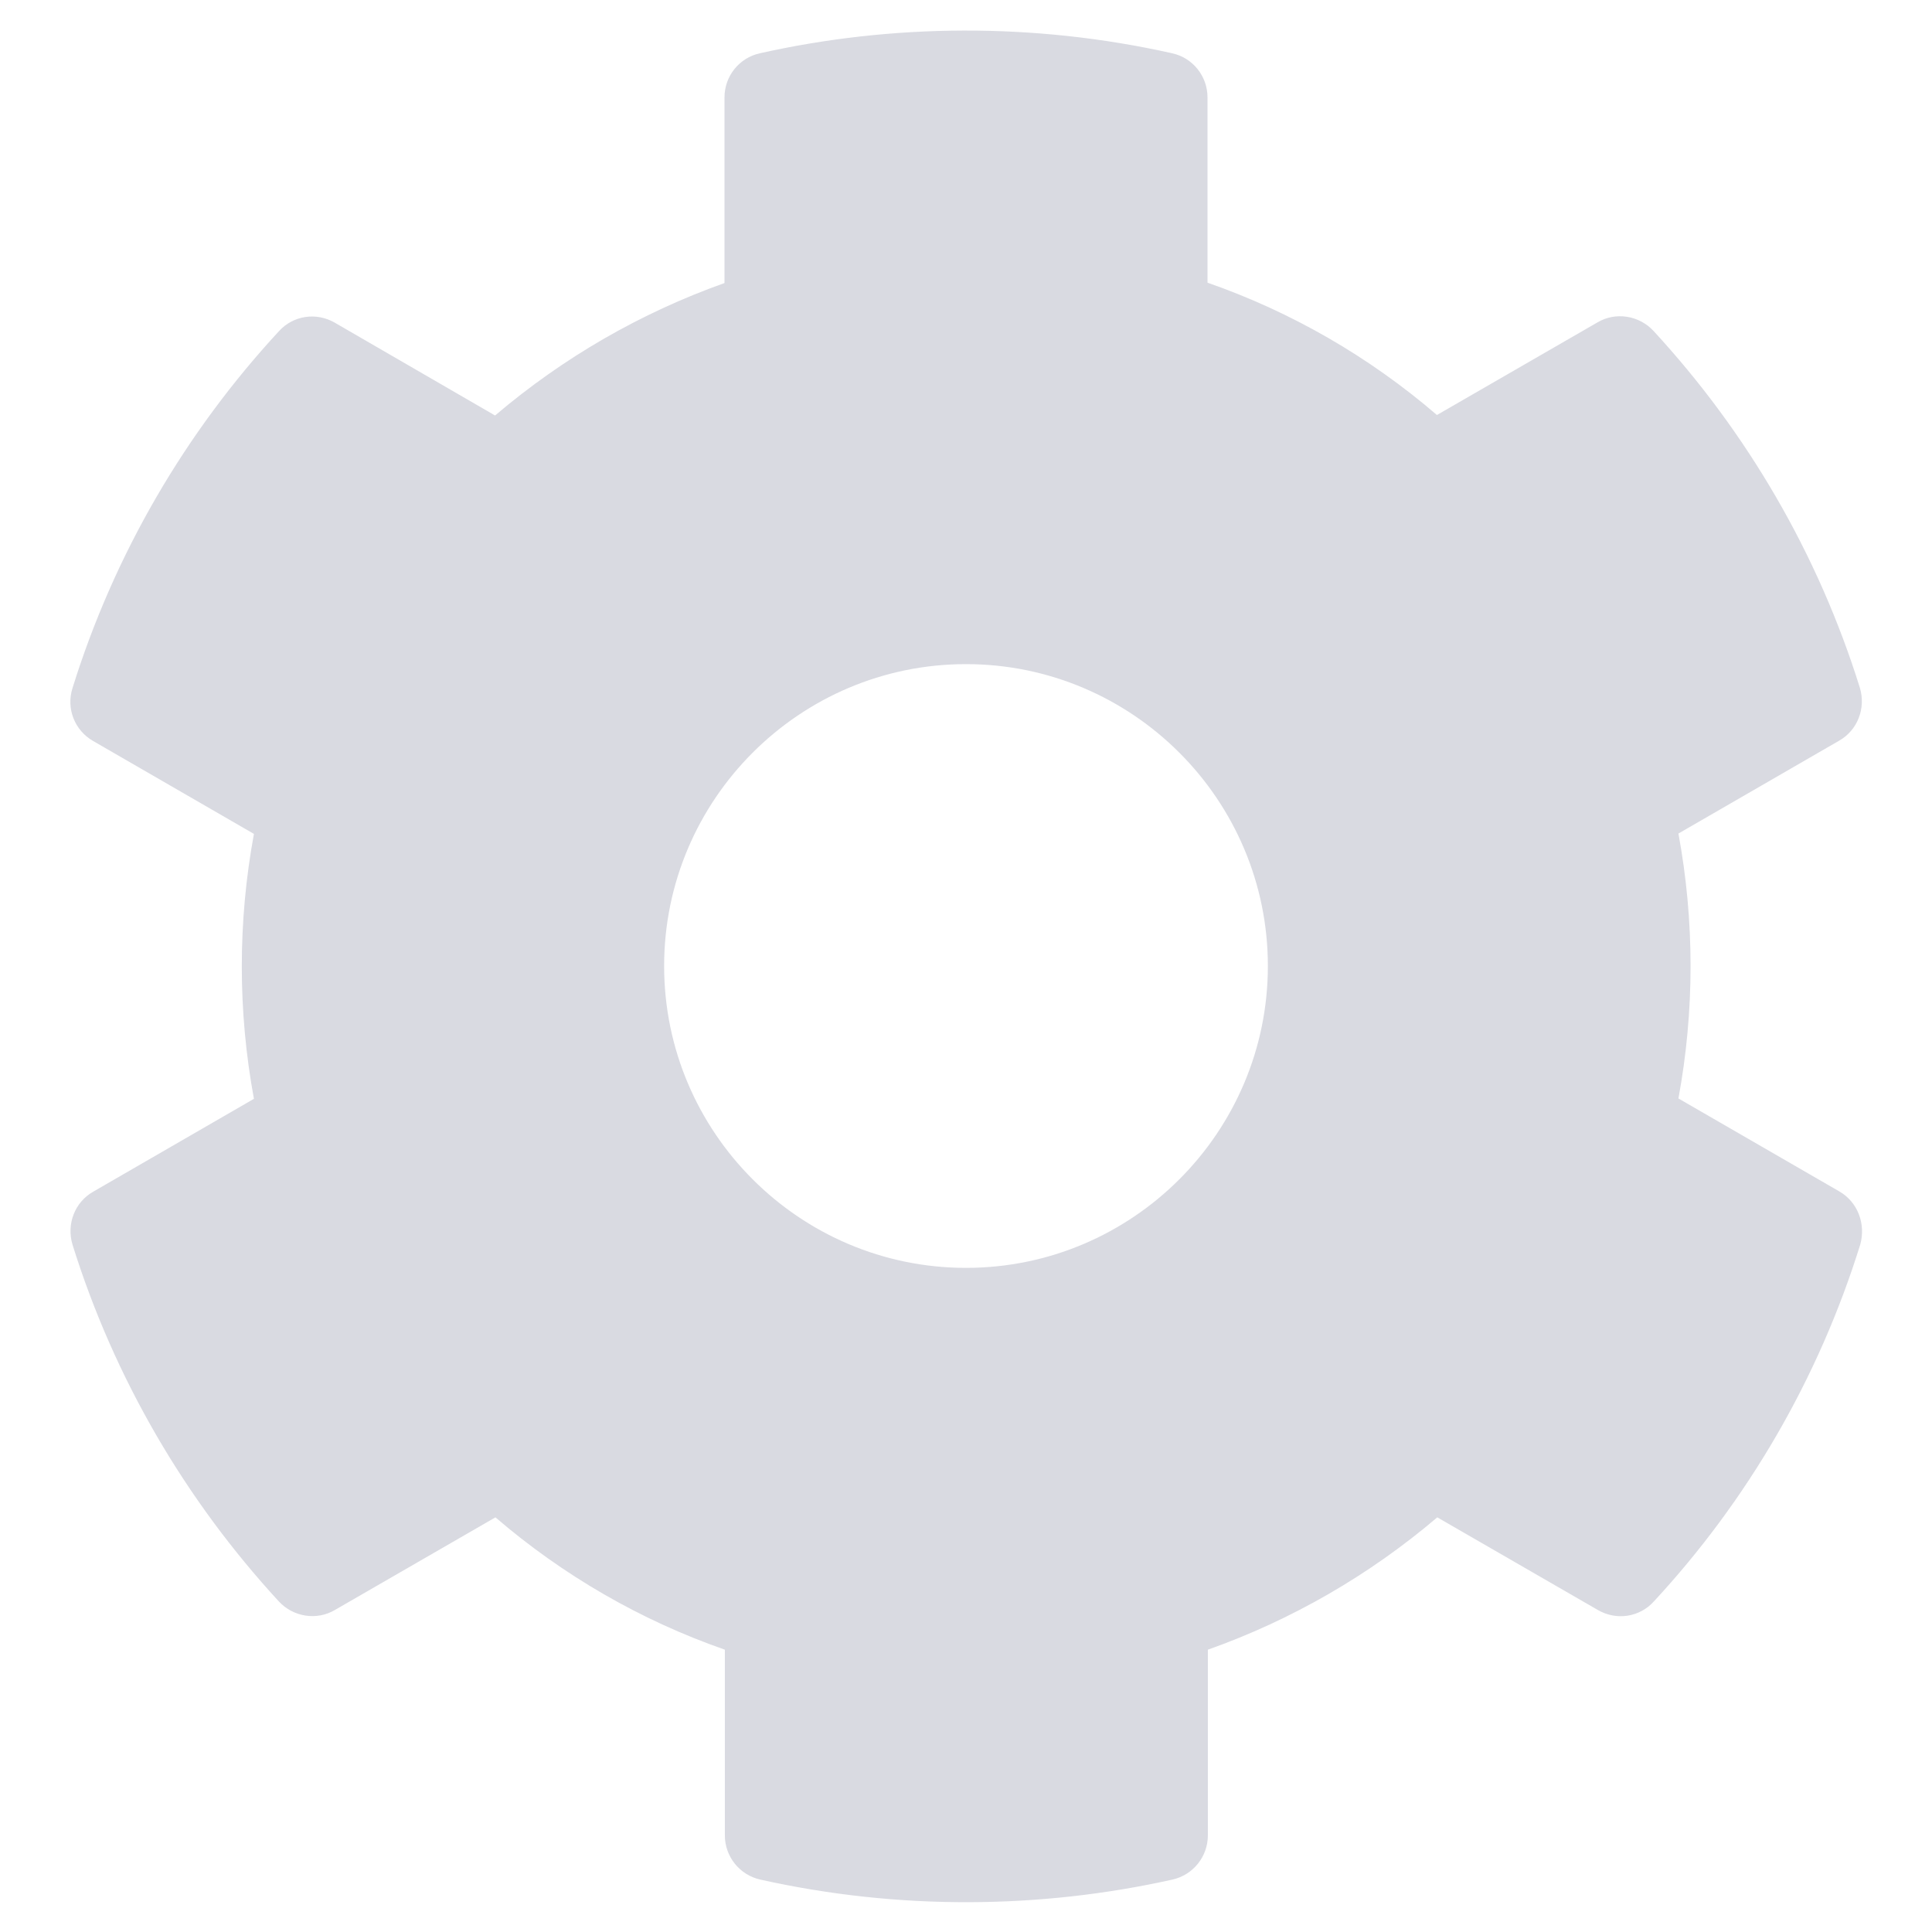
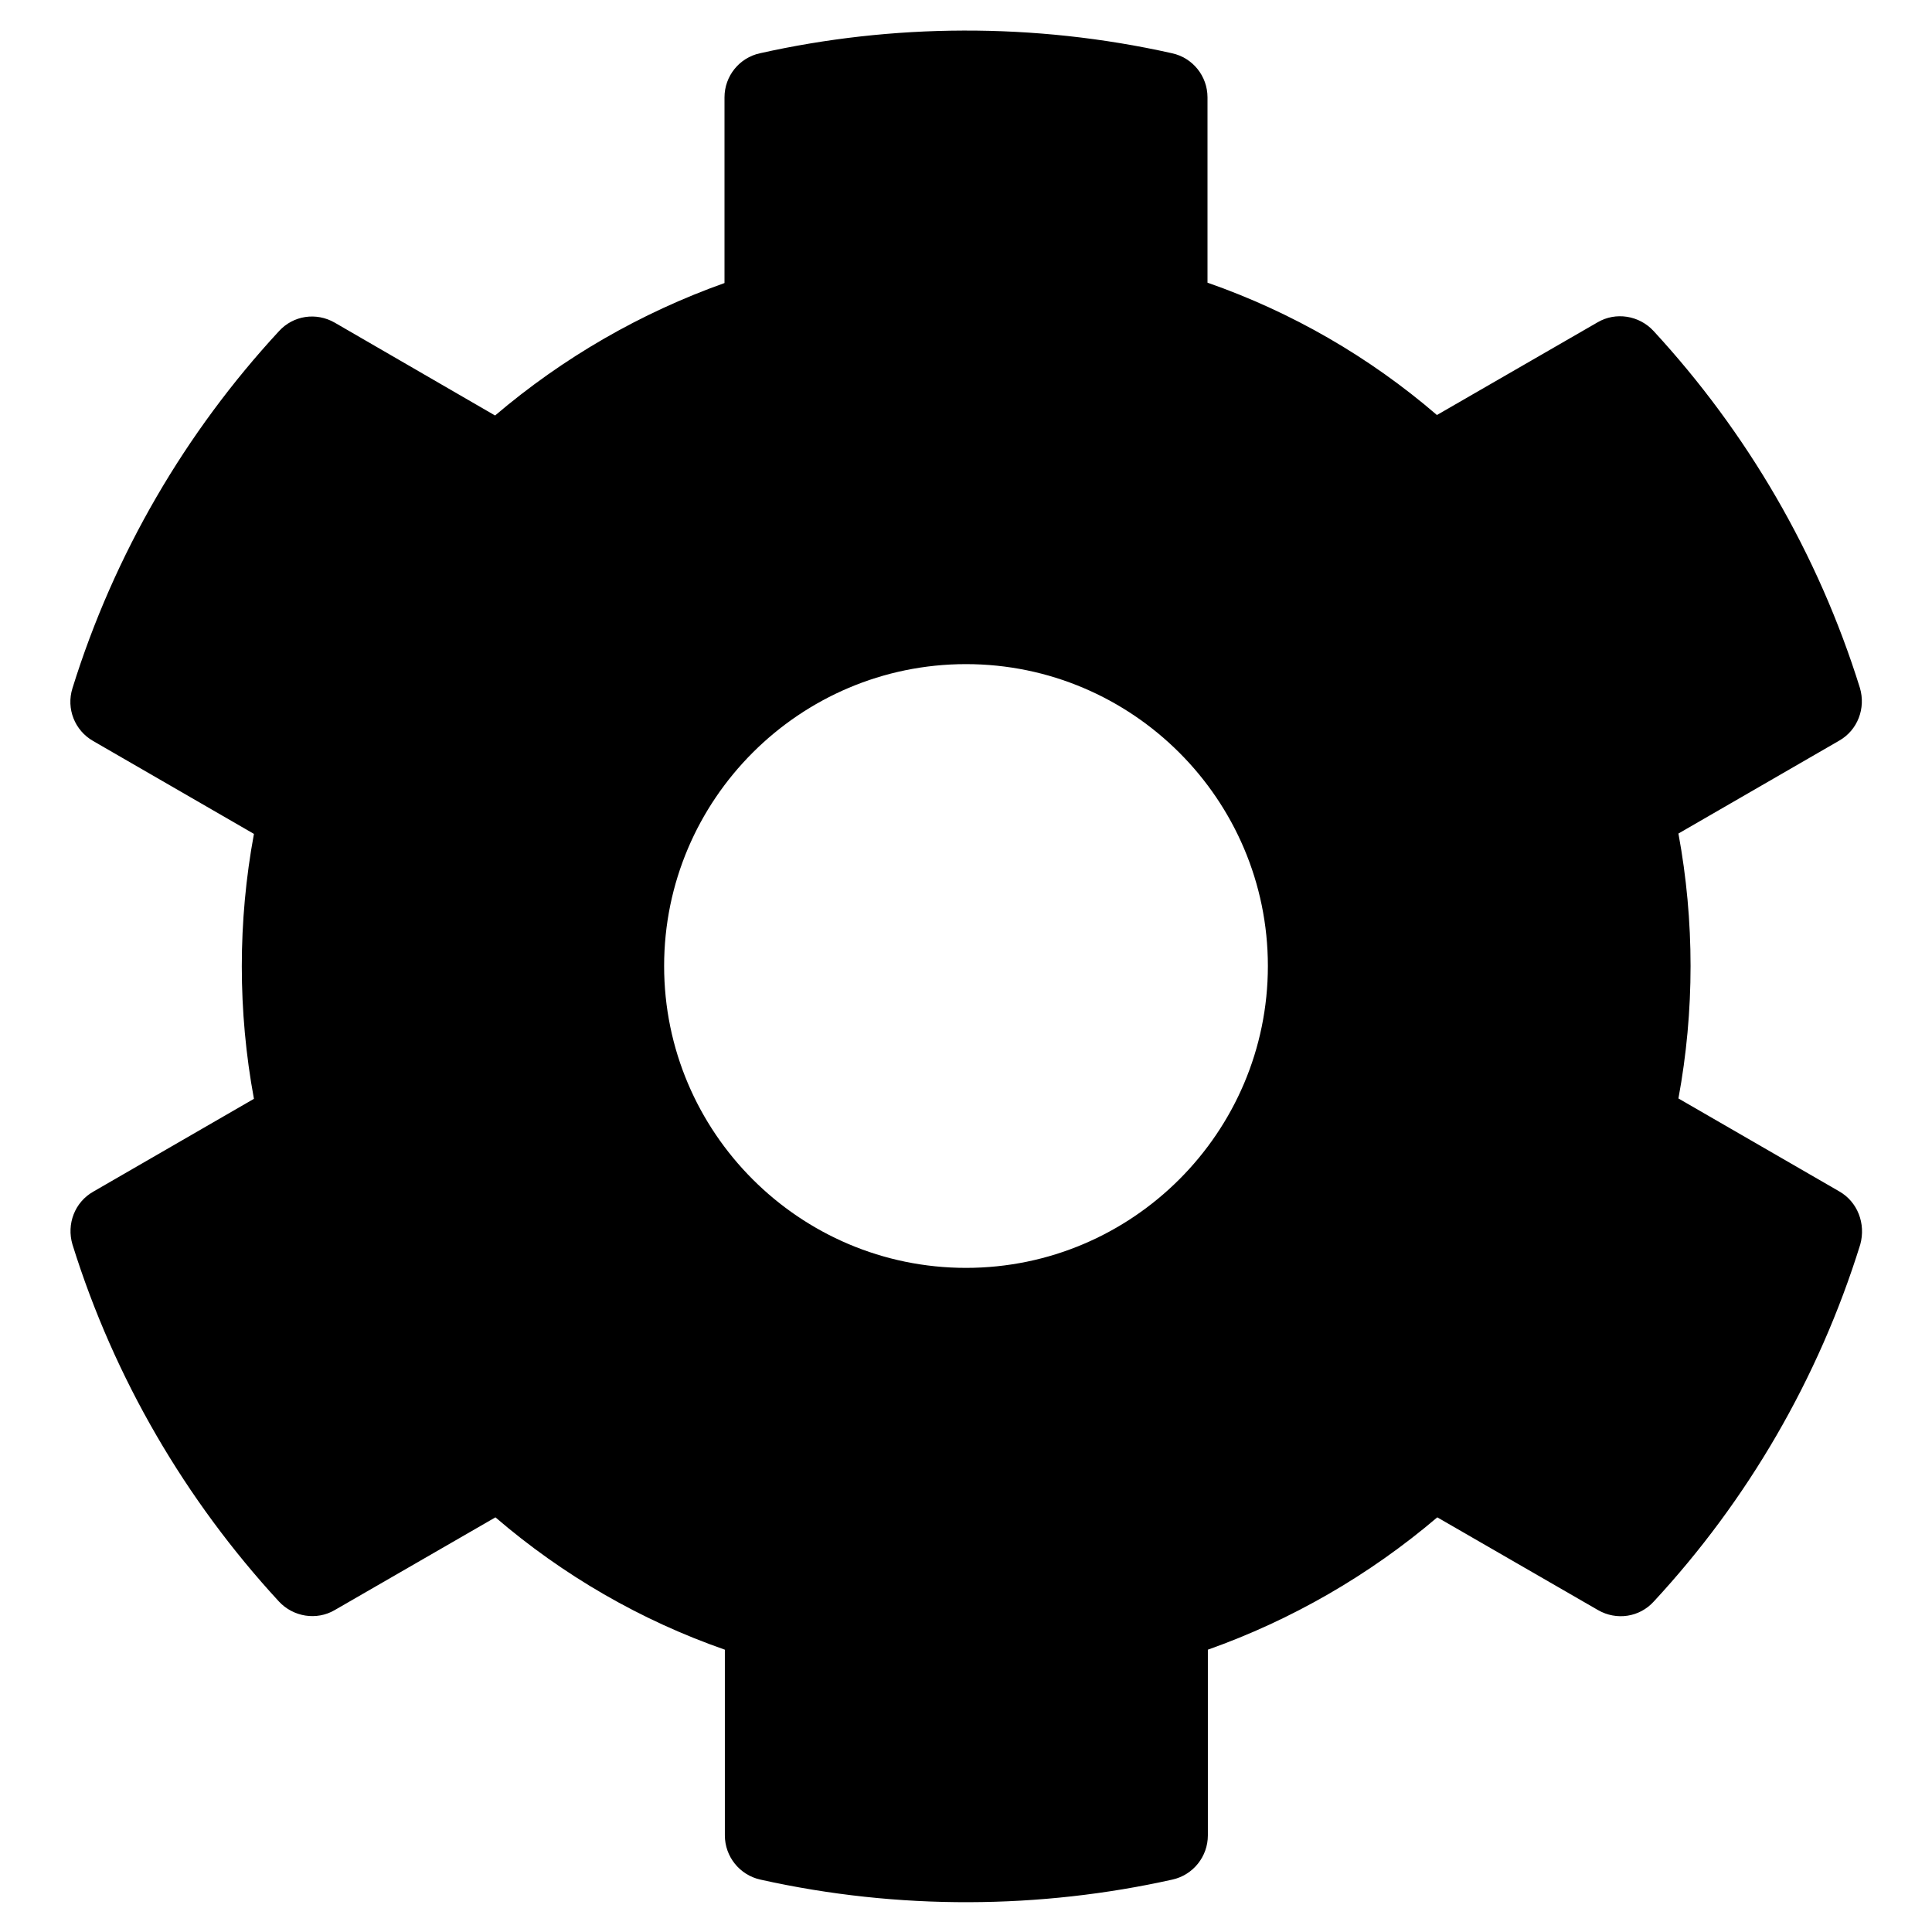
- <svg xmlns="http://www.w3.org/2000/svg" width="16" height="16" viewBox="0 0 16 16" fill="none">
-   <path opacity="0.4" d="M15.231 9.866L13.9 9.097C14.034 8.372 14.034 7.628 13.9 6.903L15.231 6.134C15.384 6.047 15.453 5.866 15.403 5.697C15.056 4.584 14.466 3.578 13.694 2.741C13.575 2.612 13.381 2.581 13.231 2.669L11.9 3.437C11.341 2.956 10.697 2.584 10 2.341V0.806C10 0.631 9.878 0.478 9.706 0.441C8.559 0.184 7.384 0.197 6.294 0.441C6.122 0.478 6 0.631 6 0.806V2.344C5.306 2.591 4.663 2.962 4.1 3.441L2.772 2.672C2.619 2.584 2.428 2.612 2.309 2.744C1.538 3.578 0.947 4.584 0.6 5.7C0.547 5.869 0.619 6.05 0.772 6.137L2.103 6.906C1.969 7.631 1.969 8.375 2.103 9.1L0.772 9.869C0.619 9.956 0.55 10.137 0.6 10.306C0.947 11.419 1.538 12.425 2.309 13.262C2.428 13.391 2.622 13.422 2.772 13.334L4.103 12.566C4.663 13.047 5.306 13.419 6.003 13.662V15.2C6.003 15.375 6.125 15.528 6.297 15.566C7.444 15.822 8.619 15.809 9.709 15.566C9.881 15.528 10.003 15.375 10.003 15.2V13.662C10.697 13.416 11.341 13.044 11.903 12.566L13.234 13.334C13.387 13.422 13.578 13.394 13.697 13.262C14.469 12.428 15.059 11.422 15.406 10.306C15.453 10.134 15.384 9.953 15.231 9.866ZM8 10.5C6.622 10.5 5.5 9.378 5.5 8C5.5 6.622 6.622 5.5 8 5.5C9.378 5.5 10.5 6.622 10.5 8C10.5 9.378 9.378 10.5 8 10.5Z" fill="#9FA2B4" />
+ <svg xmlns="http://www.w3.org/2000/svg" width="16" height="16" viewBox="0 0 16 16">
+   <path d="M15.231 9.866L13.9 9.097C14.034 8.372 14.034 7.628 13.9 6.903L15.231 6.134C15.384 6.047 15.453 5.866 15.403 5.697C15.056 4.584 14.466 3.578 13.694 2.741C13.575 2.612 13.381 2.581 13.231 2.669L11.9 3.437C11.341 2.956 10.697 2.584 10 2.341V0.806C10 0.631 9.878 0.478 9.706 0.441C8.559 0.184 7.384 0.197 6.294 0.441C6.122 0.478 6 0.631 6 0.806V2.344C5.306 2.591 4.663 2.962 4.1 3.441L2.772 2.672C2.619 2.584 2.428 2.612 2.309 2.744C1.538 3.578 0.947 4.584 0.6 5.7C0.547 5.869 0.619 6.05 0.772 6.137L2.103 6.906C1.969 7.631 1.969 8.375 2.103 9.1L0.772 9.869C0.619 9.956 0.55 10.137 0.6 10.306C0.947 11.419 1.538 12.425 2.309 13.262C2.428 13.391 2.622 13.422 2.772 13.334L4.103 12.566C4.663 13.047 5.306 13.419 6.003 13.662V15.2C6.003 15.375 6.125 15.528 6.297 15.566C7.444 15.822 8.619 15.809 9.709 15.566C9.881 15.528 10.003 15.375 10.003 15.2V13.662C10.697 13.416 11.341 13.044 11.903 12.566L13.234 13.334C13.387 13.422 13.578 13.394 13.697 13.262C14.469 12.428 15.059 11.422 15.406 10.306C15.453 10.134 15.384 9.953 15.231 9.866ZM8 10.5C6.622 10.5 5.5 9.378 5.5 8C5.5 6.622 6.622 5.5 8 5.5C9.378 5.5 10.5 6.622 10.5 8C10.5 9.378 9.378 10.5 8 10.5Z" />
</svg>
